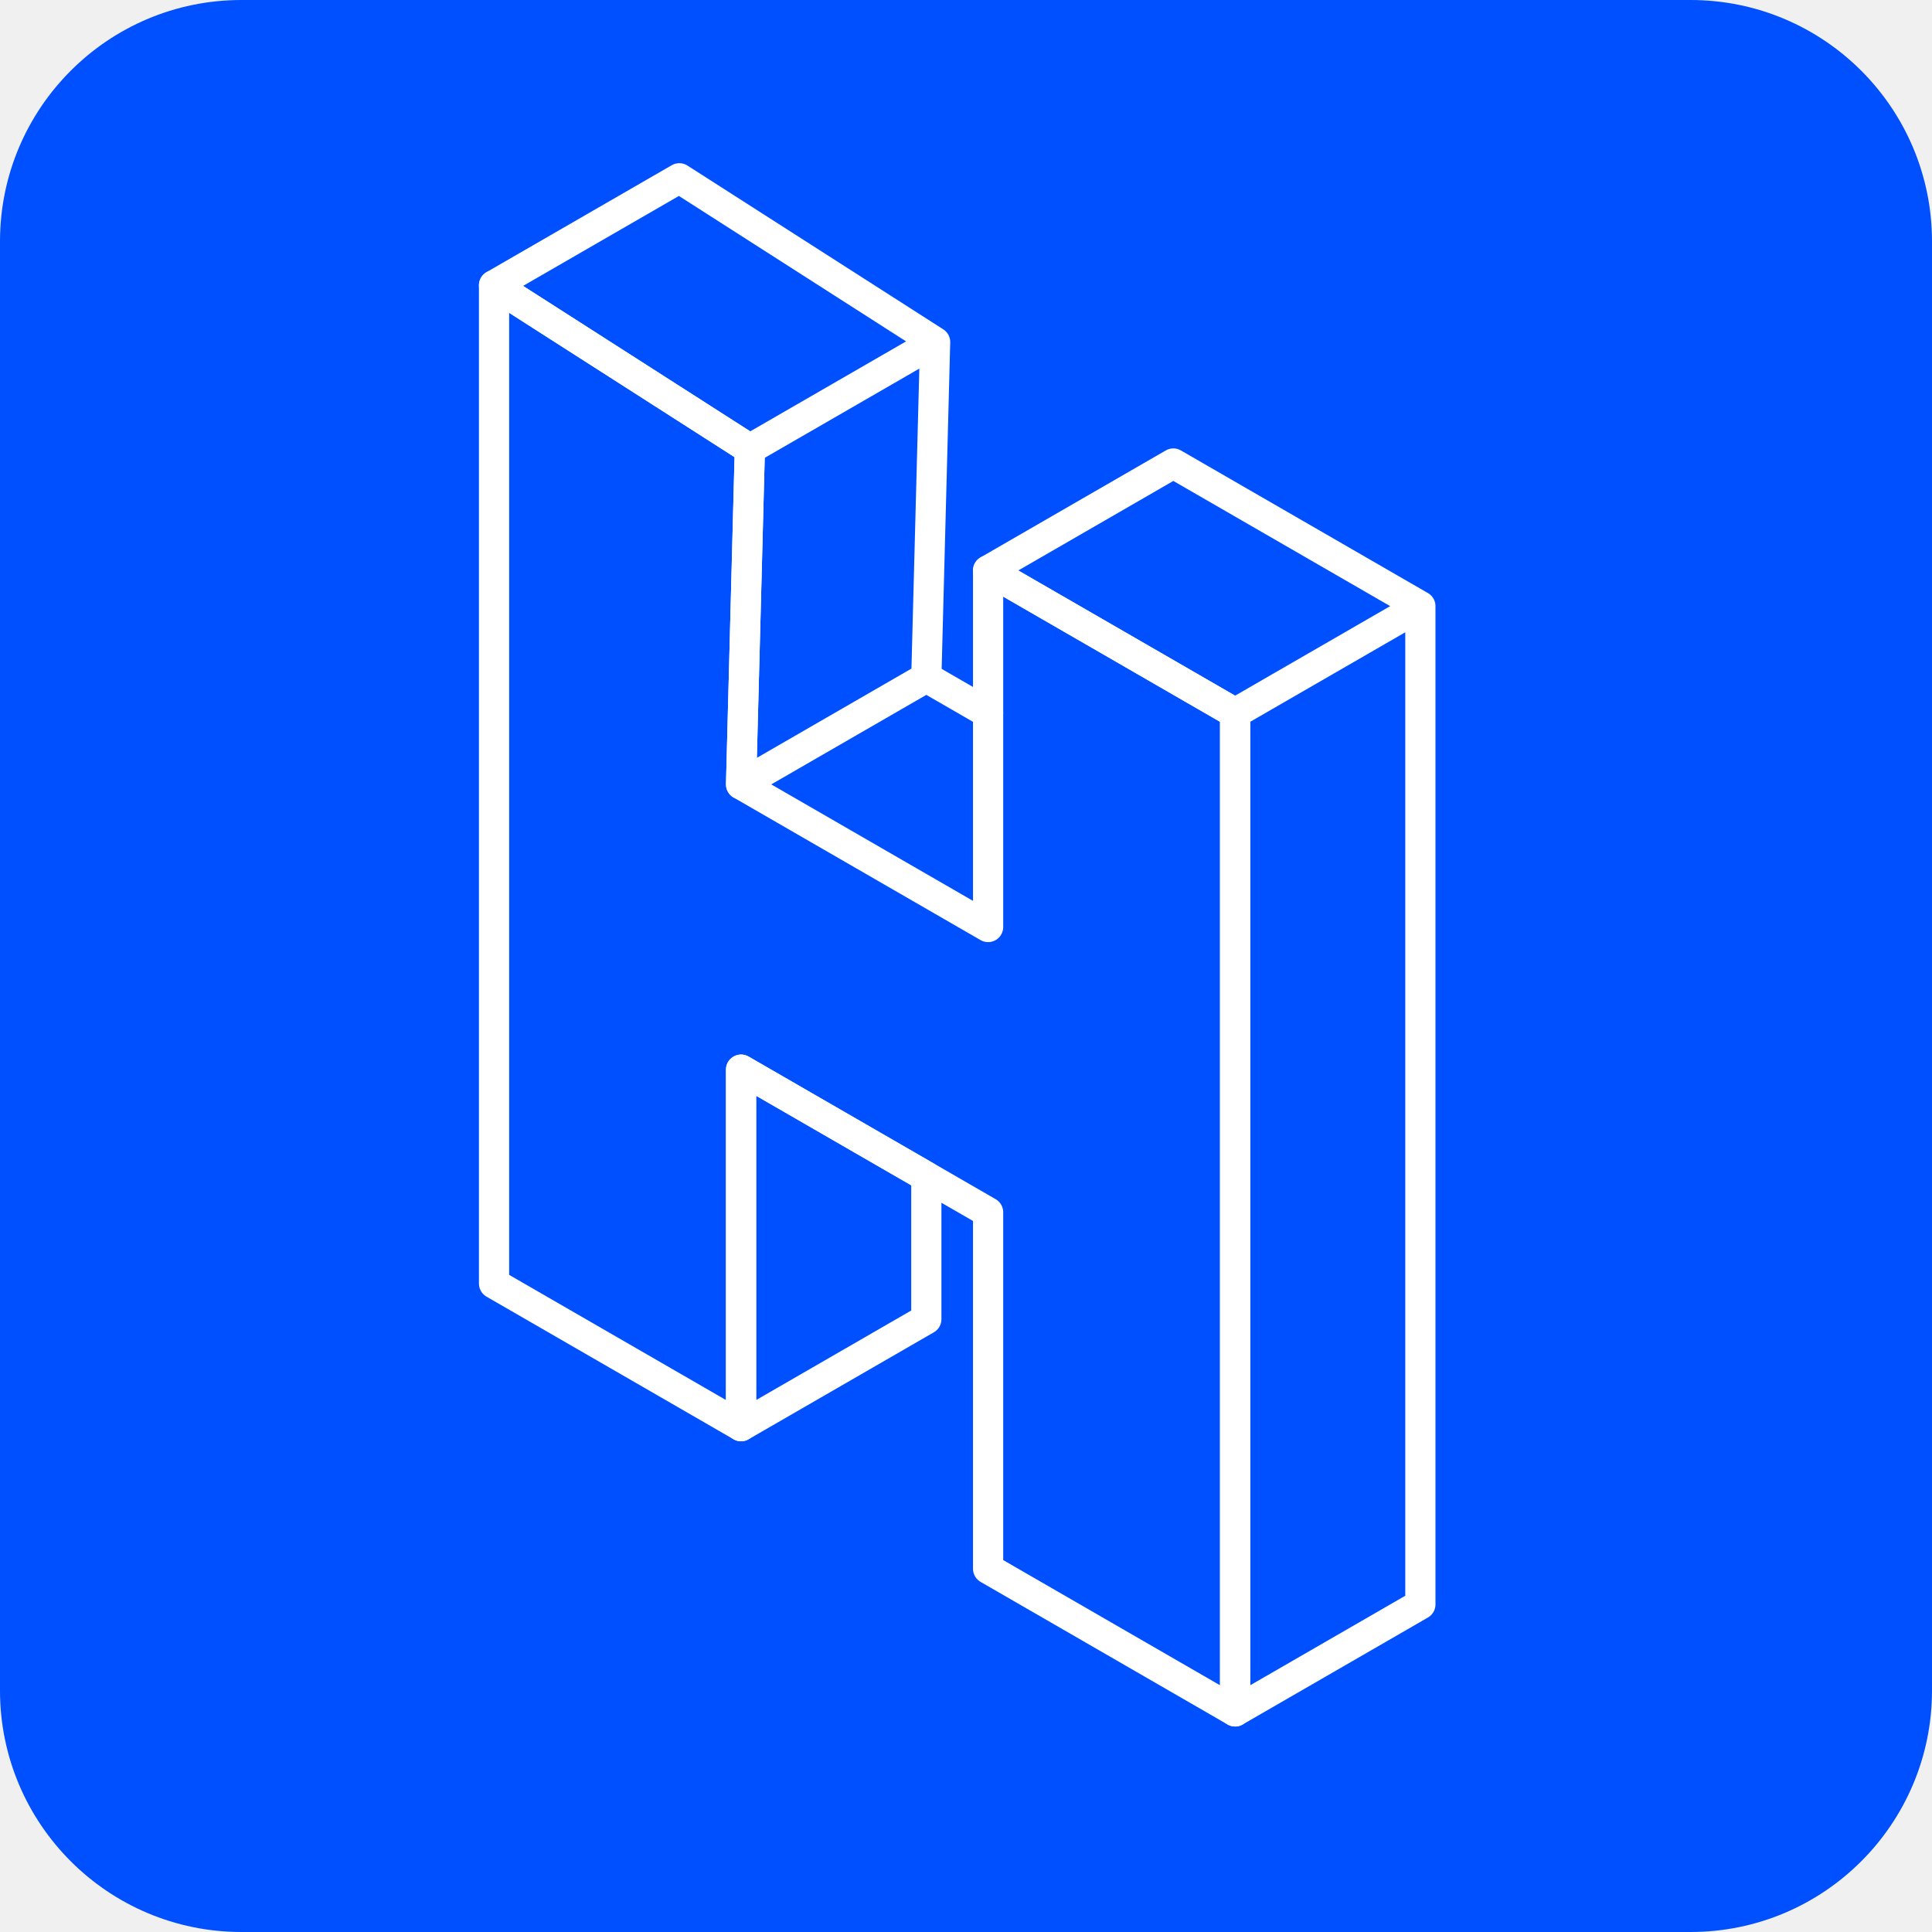
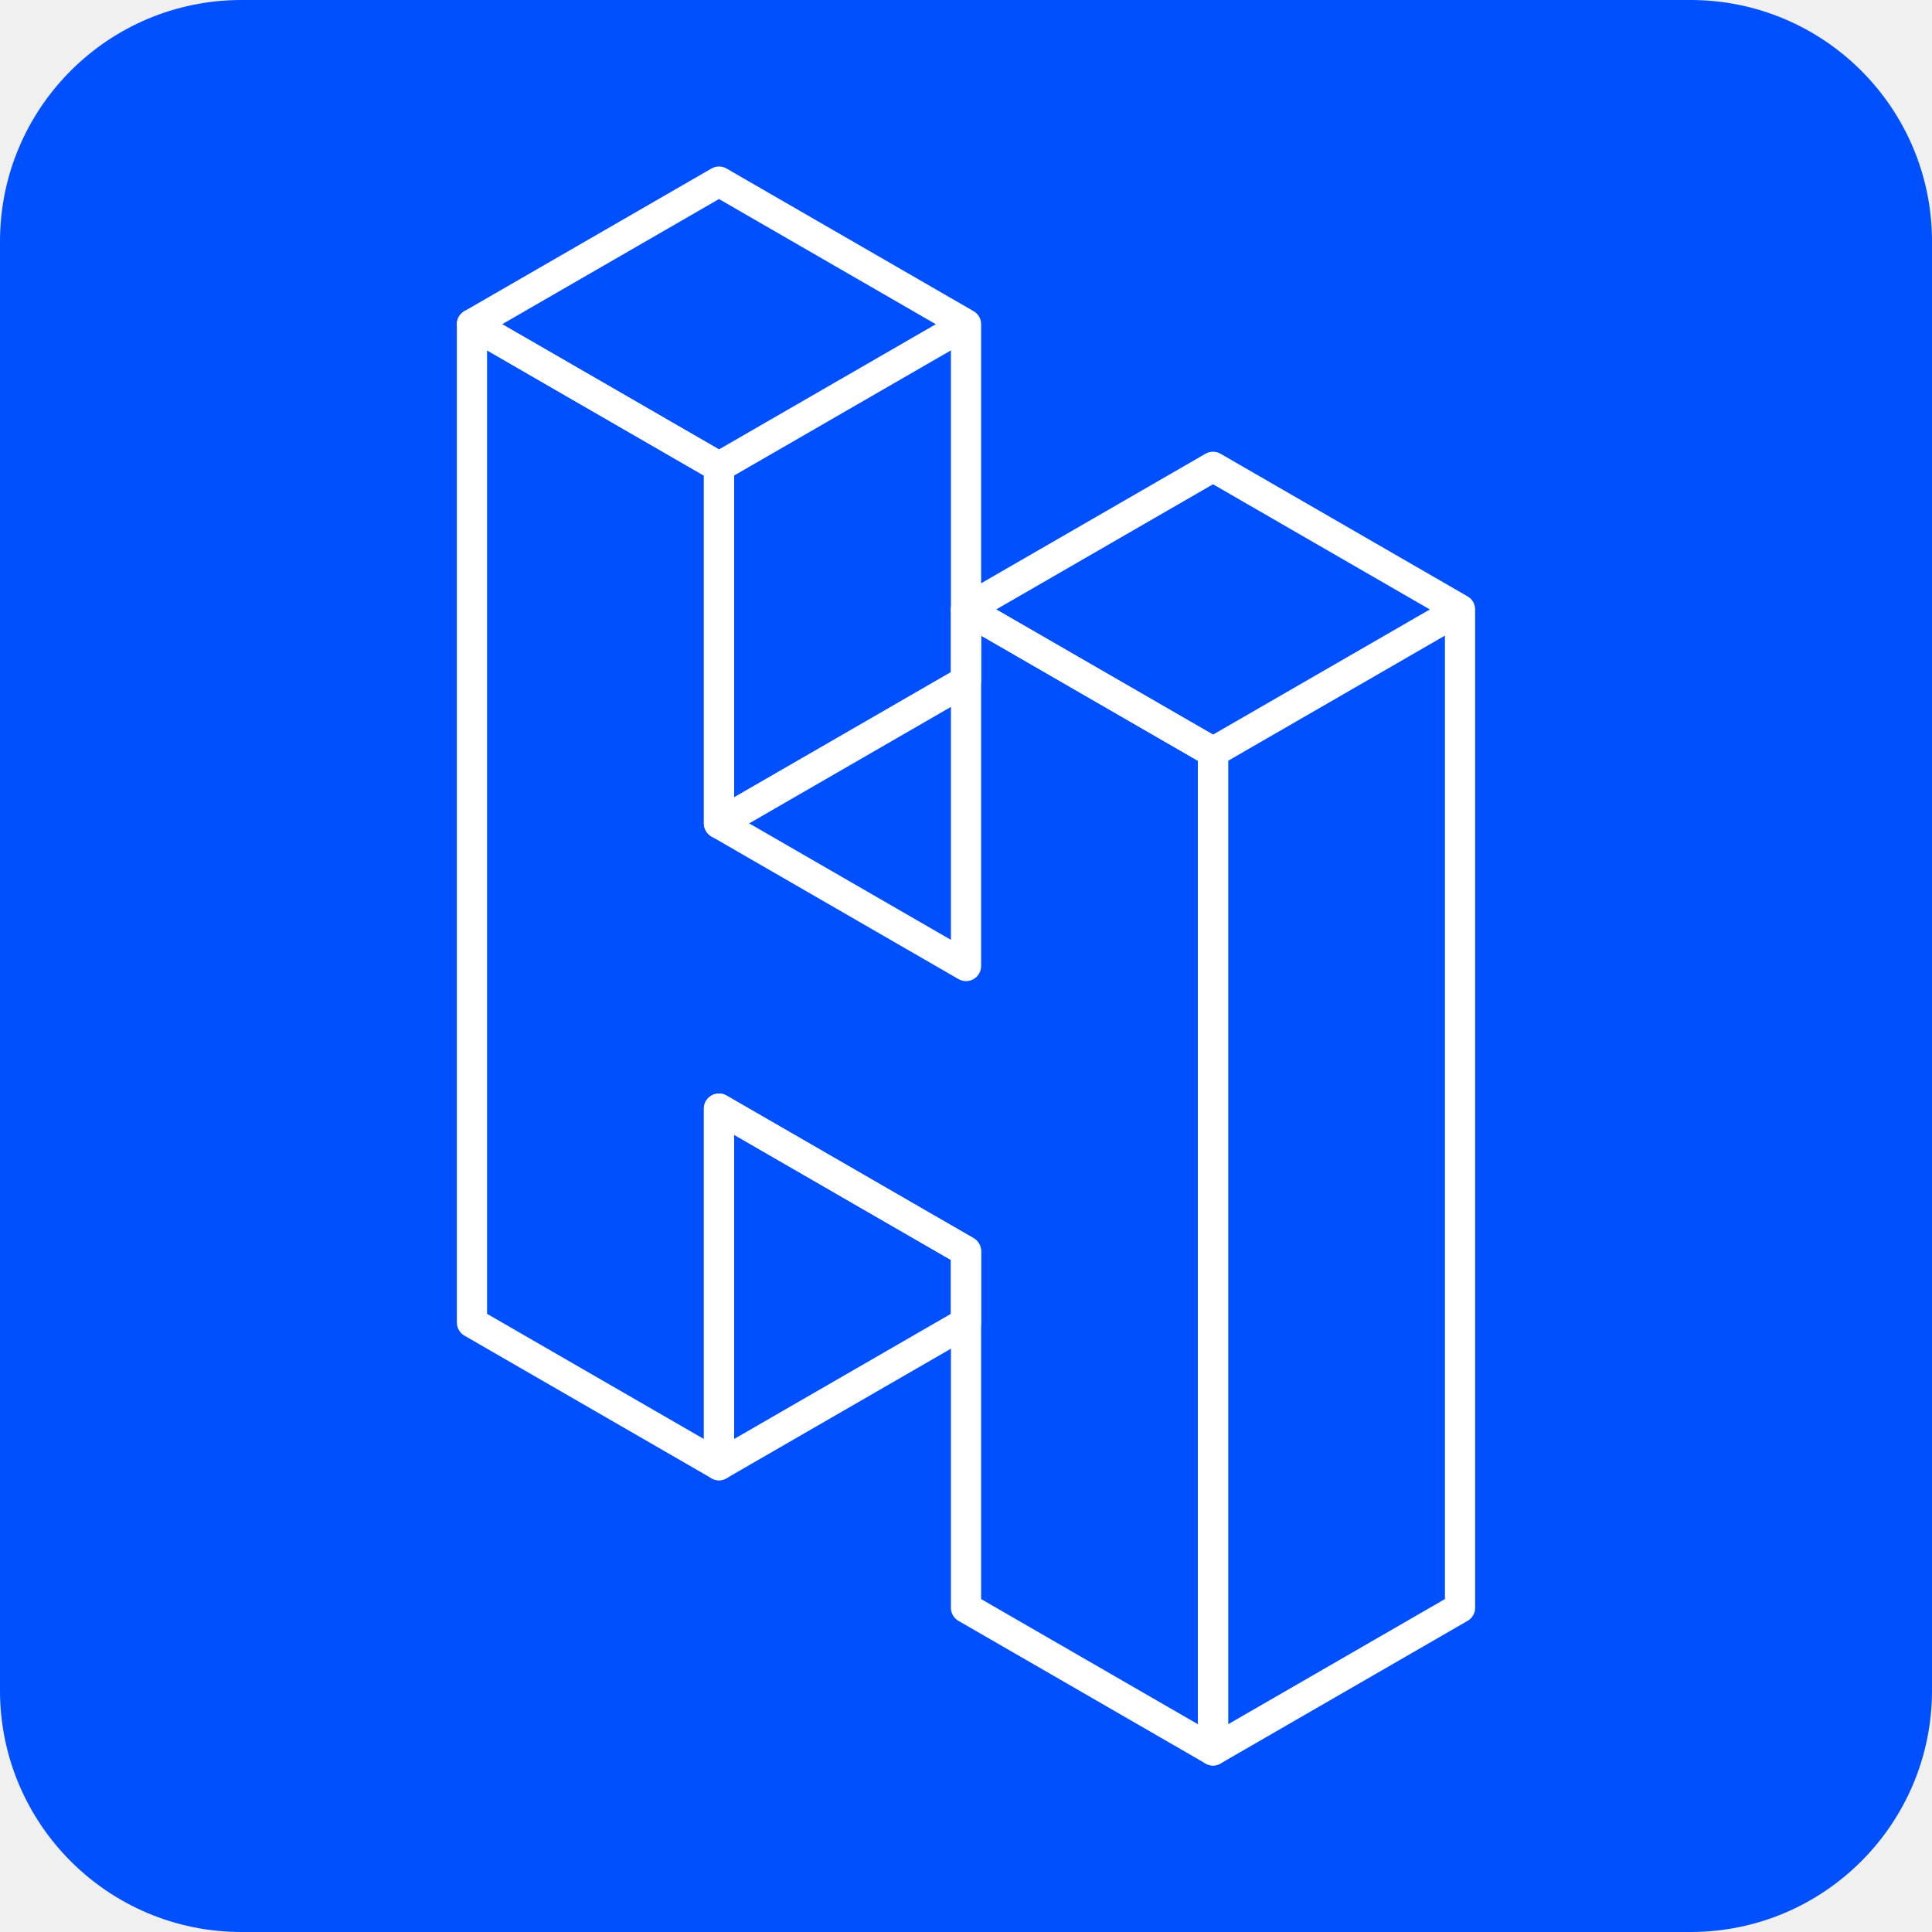
<svg xmlns="http://www.w3.org/2000/svg" width="512" height="512" viewBox="0 0 135.467 135.467" version="1.1" id="svg1">
  <defs id="defs1" />
  <g id="layer2" style="display:inline">
    <rect style="display:inline;fill:#0050ff;fill-opacity:1;stroke:none;stroke-width:0.339;stroke-opacity:1" id="rect8" height="135.467" x="-7.1054274e-15" y="-6.5503158e-15" width="135.467" rx="16.933" />
    <rect style="display:none;fill:#e8abab;fill-opacity:1;stroke:none;stroke-width:0.339;stroke-opacity:1" id="rect8-8" height="105.833" x="14.817" y="14.817" width="105.833" rx="16.933" />
  </g>
  <g id="layer1" transform="translate(0.6163643,3.983334)" style="display:none">
    <g id="g6" transform="translate(-1.548658,0.233333)">
      <path style="display:inline;fill:none;fill-opacity:1;stroke:#ffffff;stroke-width:1.587;stroke-linecap:round;stroke-linejoin:round;stroke-dasharray:none;stroke-opacity:1" d="m 23.199,62.267 v 10 l 12.99,7.5 17.321,-10 4.33,2.5 -8.66,5 v 10 l 12.99,7.5 51.962,-30 v -10 l -12.99,-7.5 -21.651,12.5 -4.33,-2.5 12.99,-7.5 v -10 l -12.99,-7.5 z" id="path15" />
      <path style="display:inline;fill:none;fill-opacity:1;stroke:#ffffff;stroke-width:1.587;stroke-linecap:round;stroke-linejoin:round;stroke-dasharray:none;stroke-opacity:1" d="m 23.199,62.267 51.962,-30 12.99,7.5 -21.651,12.5 12.99,7.5 21.651,-12.5 12.99,7.5 -51.962,30 -12.99,-7.5 17.321,-10 -12.99,-7.5 -17.321,10 z" id="path14" />
      <path style="display:inline;fill:none;fill-opacity:1;stroke:#ffffff;stroke-width:1.587;stroke-linecap:round;stroke-linejoin:round;stroke-dasharray:none;stroke-opacity:1" d="m 23.199,62.267 12.99,7.5 v 10 l -12.99,-7.5 z" id="path6" />
      <path style="display:inline;fill:none;fill-opacity:1;stroke:#ffffff;stroke-width:1.587;stroke-linecap:round;stroke-linejoin:round;stroke-dasharray:none;stroke-opacity:1" d="m 53.51,59.767 v 10 l 4.33,2.5 8.66,-5 z" id="path7" />
      <path style="display:inline;fill:none;fill-opacity:1;stroke:#ffffff;stroke-width:1.587;stroke-linecap:round;stroke-linejoin:round;stroke-dasharray:none;stroke-opacity:1" d="M 62.17,84.767 V 94.767 L 49.18,87.267 v -10 z" id="path8" />
    </g>
  </g>
-   <g id="layer3" style="display:inline">
-     <g id="g20" transform="translate(4.946493,3.983356)">
-       <path style="fill:none;fill-opacity:1;stroke:#ffffff;stroke-width:2.117;stroke-linecap:round;stroke-linejoin:round;stroke-dasharray:none;stroke-opacity:1" d="m 29.695,31.017 v 55 l 17.321,10 V 71.017 l 17.321,10 v 25 l 17.321,10 V 46.017 l -17.321,-10 v 25 l -17.321,-10 L 47.631,27.5 29.695,16.017 Z" id="path16" />
-       <path style="fill:none;fill-opacity:1;stroke:#ffffff;stroke-width:2.117;stroke-linecap:round;stroke-linejoin:round;stroke-dasharray:none;stroke-opacity:1" d="M 29.695,16.017 42.685,8.517 60.622,20 47.631,27.5 60.622,20 60.005,43.517 47.015,51.017 47.631,27.5 Z" id="path18" />
-       <path style="fill:none;fill-opacity:1;stroke:#ffffff;stroke-width:2.117;stroke-linecap:round;stroke-linejoin:round;stroke-dasharray:none;stroke-opacity:1" d="m 47.015,96.017 12.99,-7.5 v -10 l -12.99,-7.5 z" id="path22" />
-       <path style="fill:none;fill-opacity:1;stroke:#ffffff;stroke-width:2.117;stroke-linecap:round;stroke-linejoin:round;stroke-dasharray:none;stroke-opacity:1" d="m 60.005,43.517 4.33,2.5 z" id="path23" />
+   <g id="layer3" style="display:inline" transform="translate(-1.548695,2.733363)">
+     <g id="g20" transform="translate(4.946493,3.983356)" style="display:inline">
+       <path style="fill:none;fill-opacity:1;stroke:#ffffff;stroke-width:2.117;stroke-linecap:round;stroke-linejoin:round;stroke-dasharray:none;stroke-opacity:1" d="m 29.695,31.017 v 55 l 17.321,10 V 71.017 l 17.321,10 v 25 l 17.321,10 V 46.017 l -17.321,-10 v 25 l -17.321,-10 V 26.017 L 29.695,16.017 Z" id="path16" />
+       <path style="fill:none;fill-opacity:1;stroke:#ffffff;stroke-width:2.117;stroke-linecap:round;stroke-linejoin:round;stroke-dasharray:none;stroke-opacity:1" d="m 29.695,16.017 17.321,-10 17.321,10 -17.321,10 17.321,-10 V 41.017 L 47.015,51.017 V 26.017 Z" id="path18" />
+       <path style="fill:none;fill-opacity:1;stroke:#ffffff;stroke-width:2.117;stroke-linecap:round;stroke-linejoin:round;stroke-dasharray:none;stroke-opacity:1" d="M 47.015,96.017 64.336,86.017 v -5 L 47.015,71.017 Z" id="path22" />
+       <path style="display:inline;fill:none;fill-opacity:1;stroke:#ffffff;stroke-width:2.117;stroke-linecap:round;stroke-linejoin:round;stroke-dasharray:none;stroke-opacity:1" d="M 86.603,120 103.923,110 V 40 l -17.321,10 -17.321,-10 17.321,-10 17.321,10 -17.321,10 z" id="path21" transform="translate(-4.946493,-3.983356)" />
    </g>
-     <path style="fill:none;fill-opacity:1;stroke:#ffffff;stroke-width:2.117;stroke-linecap:round;stroke-linejoin:round;stroke-dasharray:none;stroke-opacity:1" d="m 86.603,120 12.99,-7.5 V 42.5 l -12.99,7.5 -17.321,-10 12.99,-7.5 17.321,10 -12.99,7.5 z" id="path21" />
  </g>
</svg>
